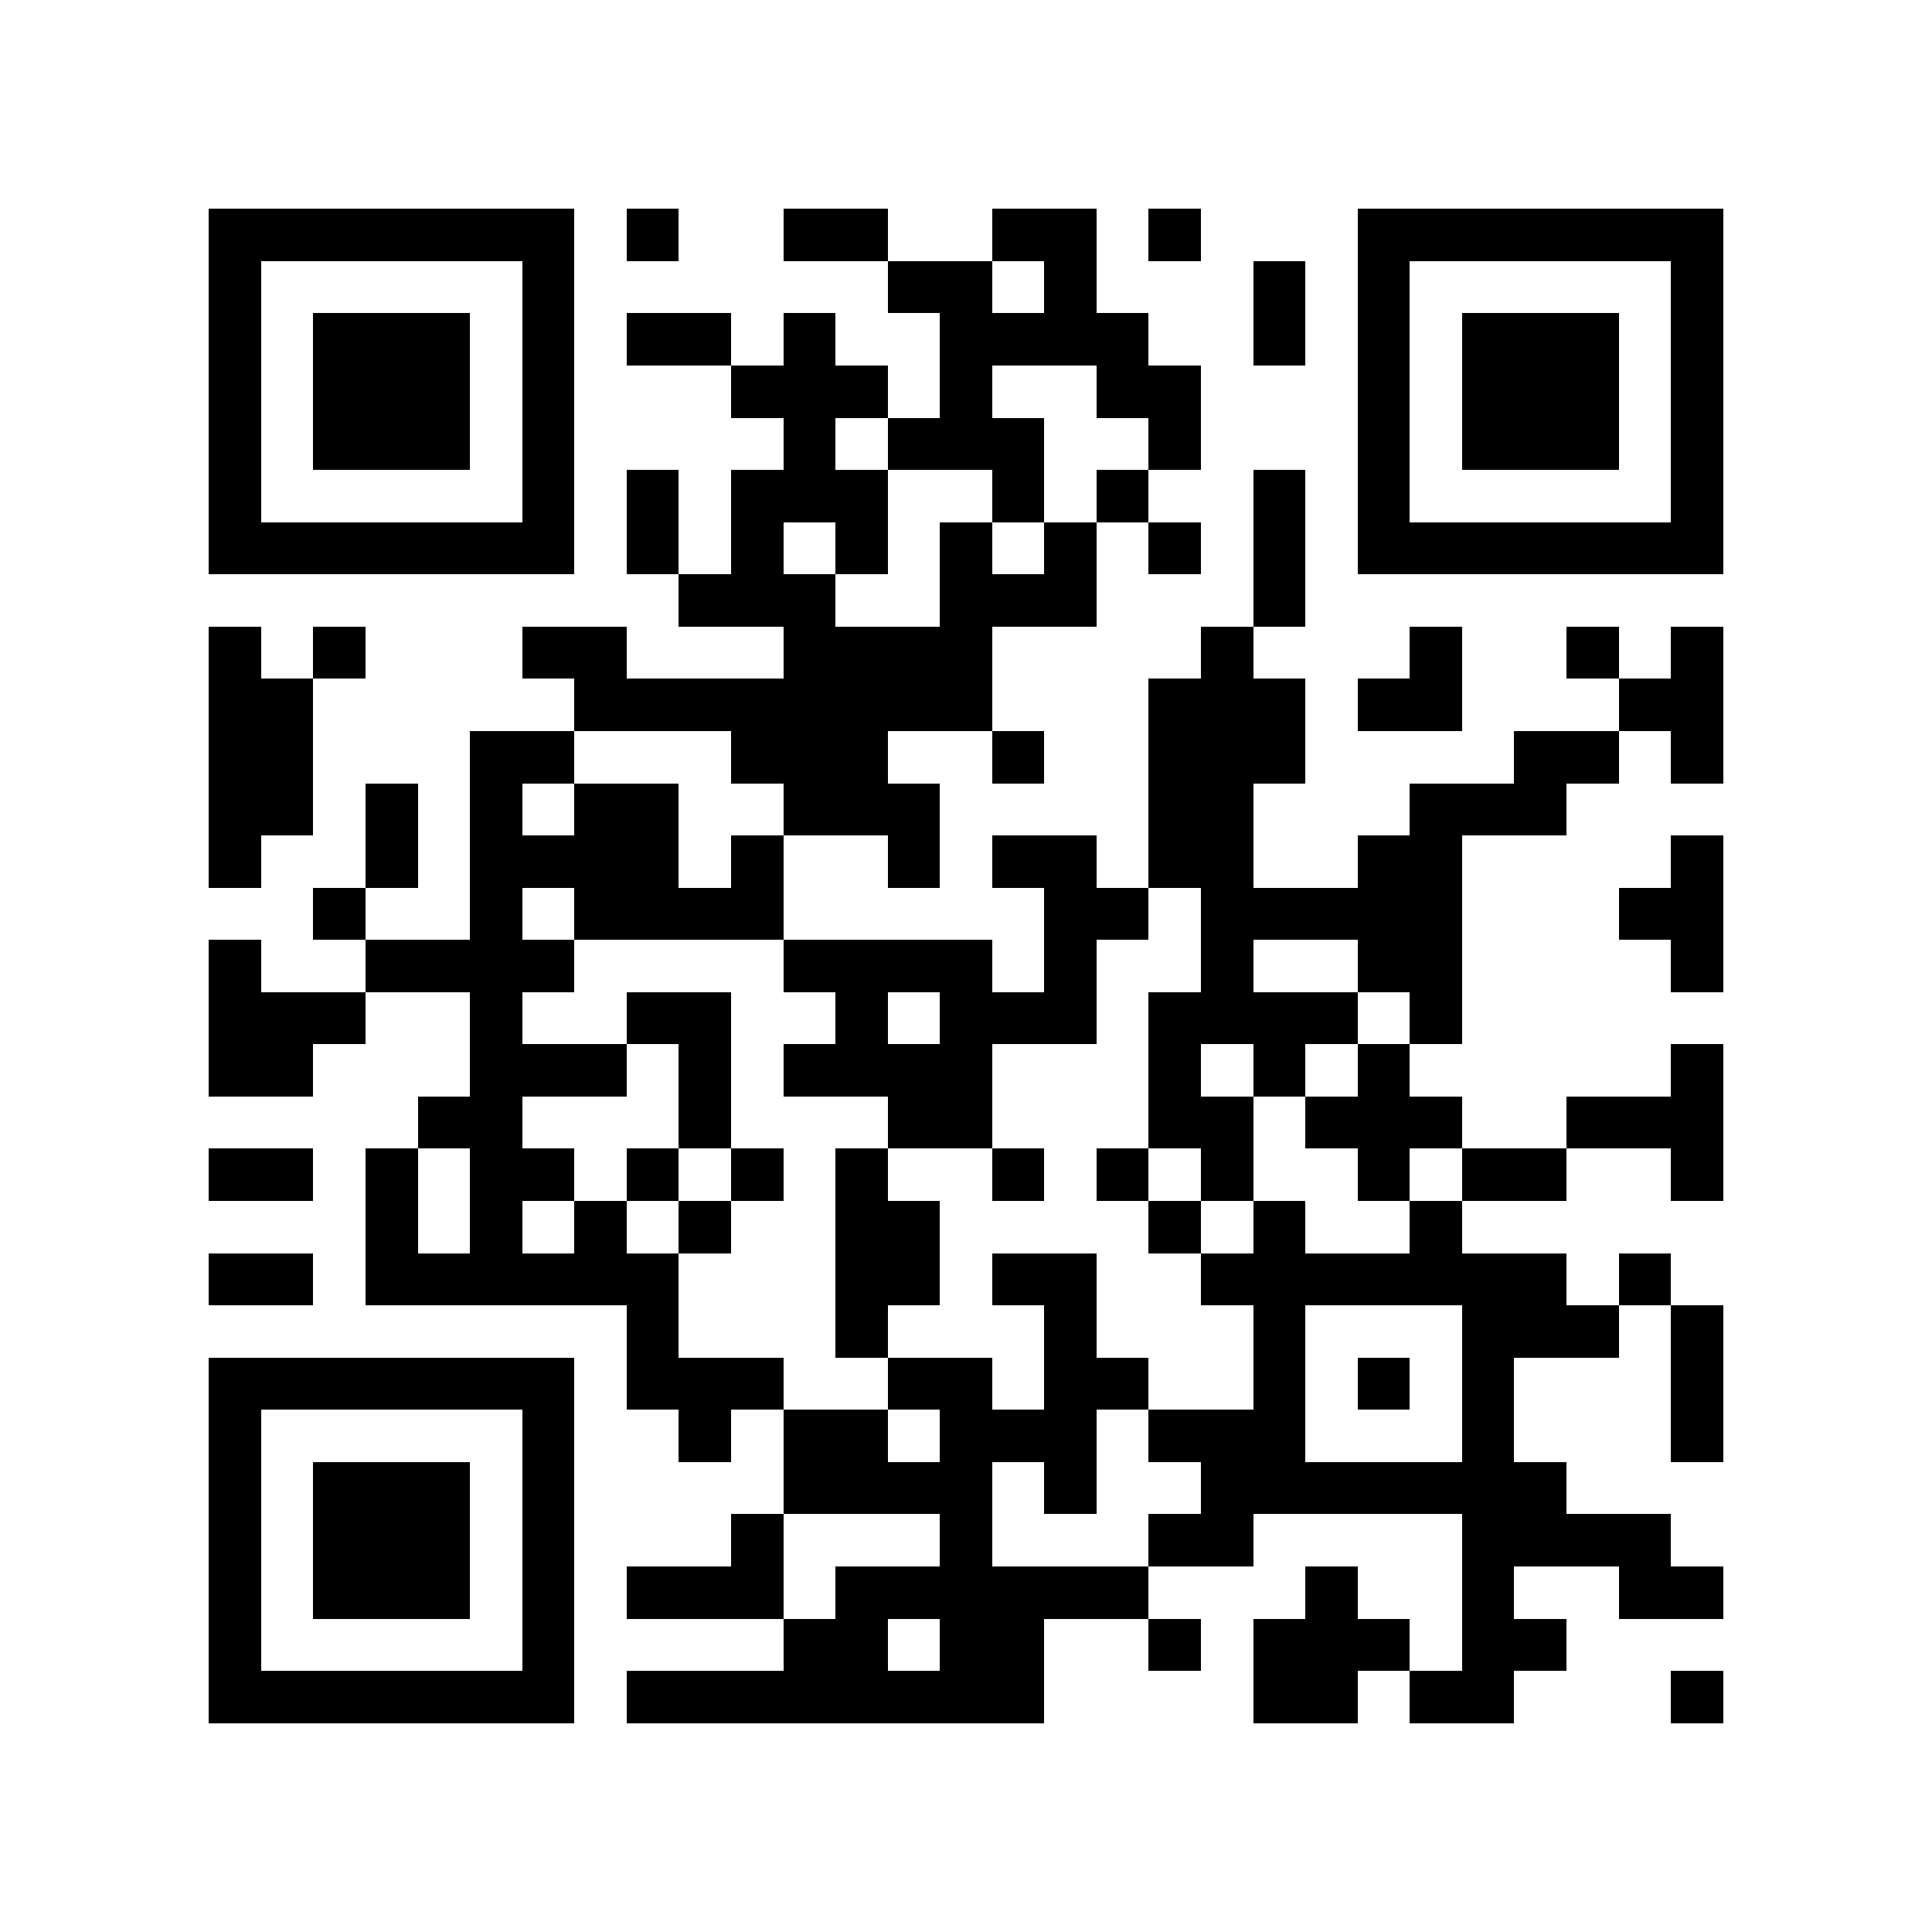
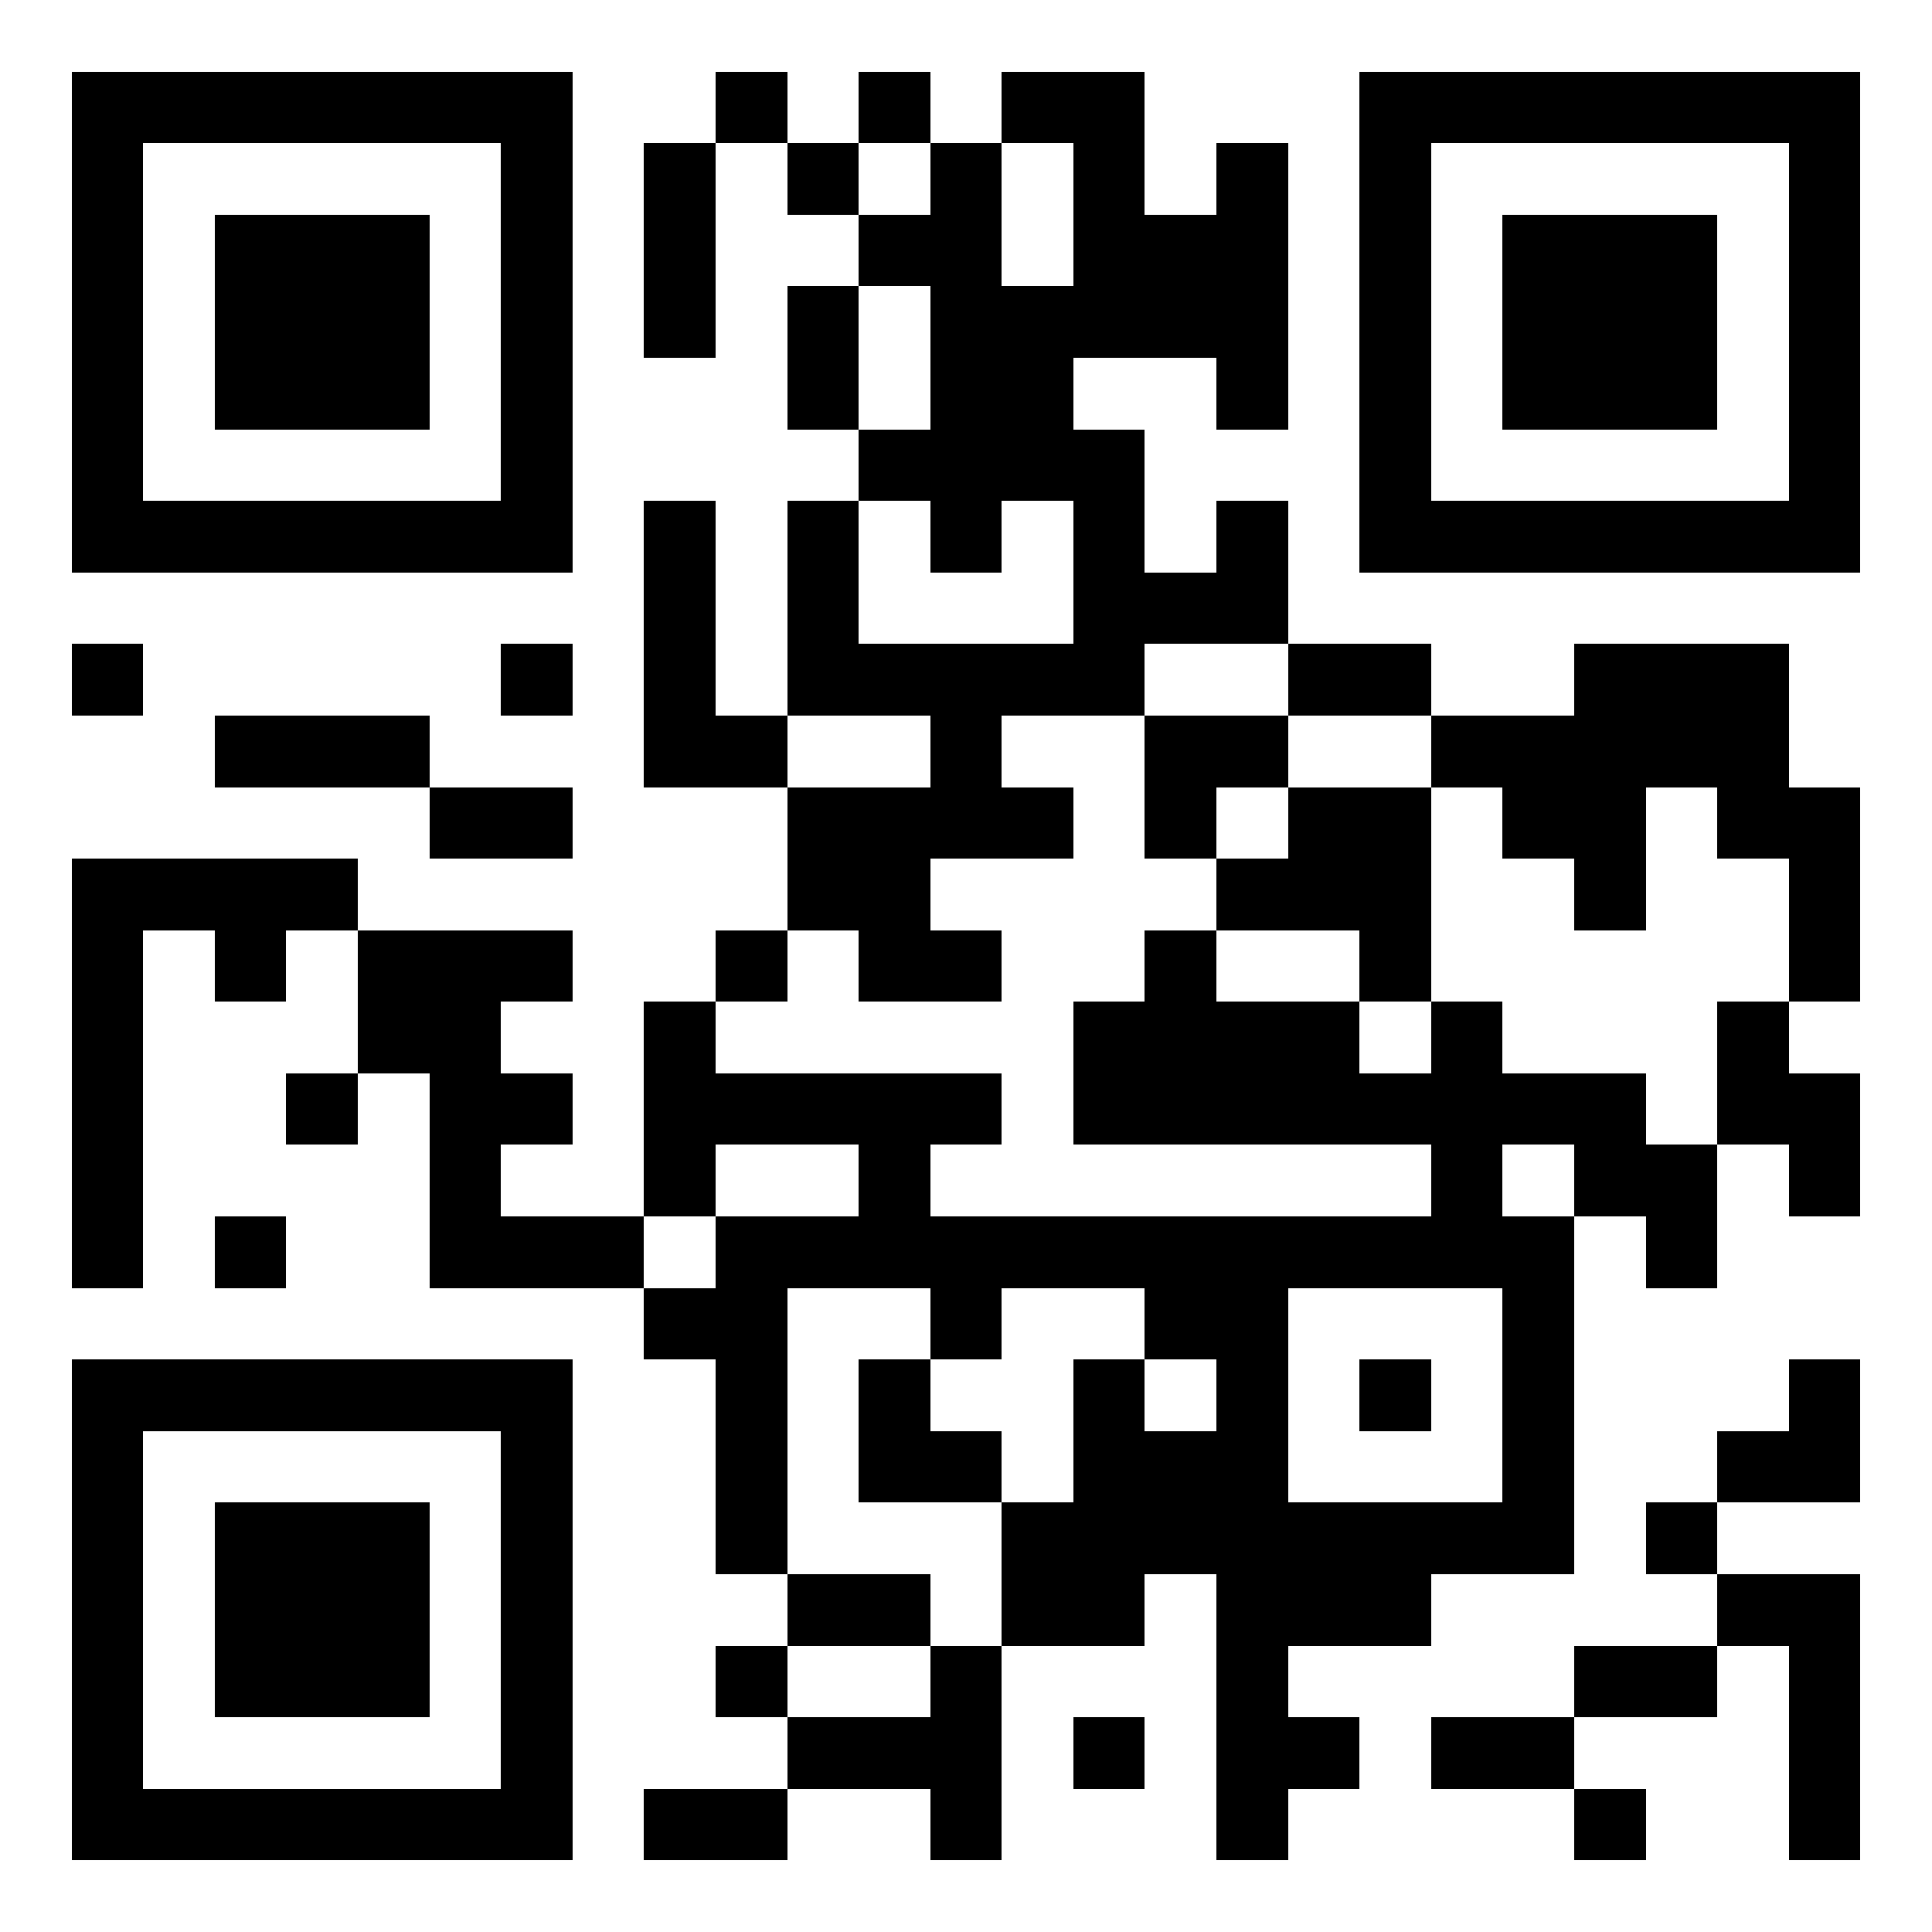
- <svg xmlns="http://www.w3.org/2000/svg" width="240" height="240" viewBox="0 0 37 37" shape-rendering="crispEdges">
-   <path fill="#ffffff" d="M0 0h37v37H0z" />
-   <path stroke="#000000" d="M4 4.5h7m1 0h1m2 0h2m2 0h2m1 0h1m3 0h7M4 5.5h1m5 0h1m6 0h2m1 0h1m3 0h1m1 0h1m5 0h1M4 6.5h1m1 0h3m1 0h1m1 0h2m1 0h1m2 0h4m2 0h1m1 0h1m1 0h3m1 0h1M4 7.5h1m1 0h3m1 0h1m3 0h3m1 0h1m2 0h2m3 0h1m1 0h3m1 0h1M4 8.5h1m1 0h3m1 0h1m4 0h1m1 0h3m2 0h1m3 0h1m1 0h3m1 0h1M4 9.5h1m5 0h1m1 0h1m1 0h3m2 0h1m1 0h1m2 0h1m1 0h1m5 0h1M4 10.5h7m1 0h1m1 0h1m1 0h1m1 0h1m1 0h1m1 0h1m1 0h1m1 0h7M13 11.5h3m2 0h3m3 0h1M4 12.5h1m1 0h1m3 0h2m3 0h4m4 0h1m3 0h1m2 0h1m1 0h1M4 13.5h2m5 0h8m3 0h3m1 0h2m3 0h2M4 14.5h2m3 0h2m3 0h3m2 0h1m2 0h3m4 0h2m1 0h1M4 15.5h2m1 0h1m1 0h1m1 0h2m2 0h3m4 0h2m3 0h3M4 16.5h1m2 0h1m1 0h4m1 0h1m2 0h1m1 0h2m1 0h2m2 0h2m4 0h1M6 17.5h1m2 0h1m1 0h4m5 0h2m1 0h5m3 0h2M4 18.5h1m2 0h4m4 0h4m1 0h1m2 0h1m2 0h2m4 0h1M4 19.5h3m2 0h1m2 0h2m2 0h1m1 0h3m1 0h4m1 0h1M4 20.5h2m3 0h3m1 0h1m1 0h4m3 0h1m1 0h1m1 0h1m5 0h1M8 21.5h2m3 0h1m3 0h2m3 0h2m1 0h3m2 0h3M4 22.5h2m1 0h1m1 0h2m1 0h1m1 0h1m1 0h1m2 0h1m1 0h1m1 0h1m2 0h1m1 0h2m2 0h1M7 23.5h1m1 0h1m1 0h1m1 0h1m2 0h2m4 0h1m1 0h1m2 0h1M4 24.5h2m1 0h6m3 0h2m1 0h2m2 0h7m1 0h1M12 25.5h1m3 0h1m3 0h1m3 0h1m3 0h3m1 0h1M4 26.5h7m1 0h3m2 0h2m1 0h2m2 0h1m1 0h1m1 0h1m3 0h1M4 27.5h1m5 0h1m2 0h1m1 0h2m1 0h3m1 0h3m3 0h1m3 0h1M4 28.5h1m1 0h3m1 0h1m4 0h4m1 0h1m2 0h7M4 29.5h1m1 0h3m1 0h1m3 0h1m3 0h1m3 0h2m4 0h4M4 30.5h1m1 0h3m1 0h1m1 0h3m1 0h6m3 0h1m2 0h1m2 0h2M4 31.5h1m5 0h1m4 0h2m1 0h2m2 0h1m1 0h3m1 0h2M4 32.5h7m1 0h8m4 0h2m1 0h2m3 0h1" />
+ <svg xmlns="http://www.w3.org/2000/svg" width="240" height="240" viewBox="0 0 27 27" shape-rendering="crispEdges">
+   <path fill="#ffffff" d="M0 0h27v27H0z" />
+   <path stroke="#000000" d="M1 1.5h7m2 0h1m1 0h1m1 0h2m3 0h7M1 2.5h1m5 0h1m1 0h1m1 0h1m1 0h1m1 0h1m1 0h1m1 0h1m5 0h1M1 3.5h1m1 0h3m1 0h1m1 0h1m2 0h2m1 0h3m1 0h1m1 0h3m1 0h1M1 4.5h1m1 0h3m1 0h1m1 0h1m1 0h1m1 0h5m1 0h1m1 0h3m1 0h1M1 5.5h1m1 0h3m1 0h1m3 0h1m1 0h2m2 0h1m1 0h1m1 0h3m1 0h1M1 6.5h1m5 0h1m4 0h4m3 0h1m5 0h1M1 7.5h7m1 0h1m1 0h1m1 0h1m1 0h1m1 0h1m1 0h7M9 8.5h1m1 0h1m3 0h3M1 9.5h1m5 0h1m1 0h1m1 0h5m2 0h2m2 0h3M3 10.5h3m3 0h2m2 0h1m2 0h2m2 0h5M6 11.5h2m3 0h4m1 0h1m1 0h2m1 0h2m1 0h2M1 12.5h4m6 0h2m4 0h3m2 0h1m2 0h1M1 13.5h1m1 0h1m1 0h3m2 0h1m1 0h2m2 0h1m2 0h1m5 0h1M1 14.5h1m3 0h2m2 0h1m5 0h4m1 0h1m3 0h1M1 15.5h1m2 0h1m1 0h2m1 0h5m1 0h8m1 0h2M1 16.5h1m4 0h1m2 0h1m2 0h1m7 0h1m1 0h2m1 0h1M1 17.5h1m1 0h1m2 0h3m1 0h12m1 0h1M9 18.5h2m2 0h1m2 0h2m3 0h1M1 19.5h7m2 0h1m1 0h1m2 0h1m1 0h1m1 0h1m1 0h1m3 0h1M1 20.5h1m5 0h1m2 0h1m1 0h2m1 0h3m3 0h1m2 0h2M1 21.5h1m1 0h3m1 0h1m2 0h1m3 0h8m1 0h1M1 22.5h1m1 0h3m1 0h1m3 0h2m1 0h2m1 0h3m4 0h2M1 23.5h1m1 0h3m1 0h1m2 0h1m2 0h1m3 0h1m4 0h2m1 0h1M1 24.5h1m5 0h1m3 0h3m1 0h1m1 0h2m1 0h2m3 0h1M1 25.5h7m1 0h2m2 0h1m3 0h1m4 0h1m2 0h1" />
</svg>
